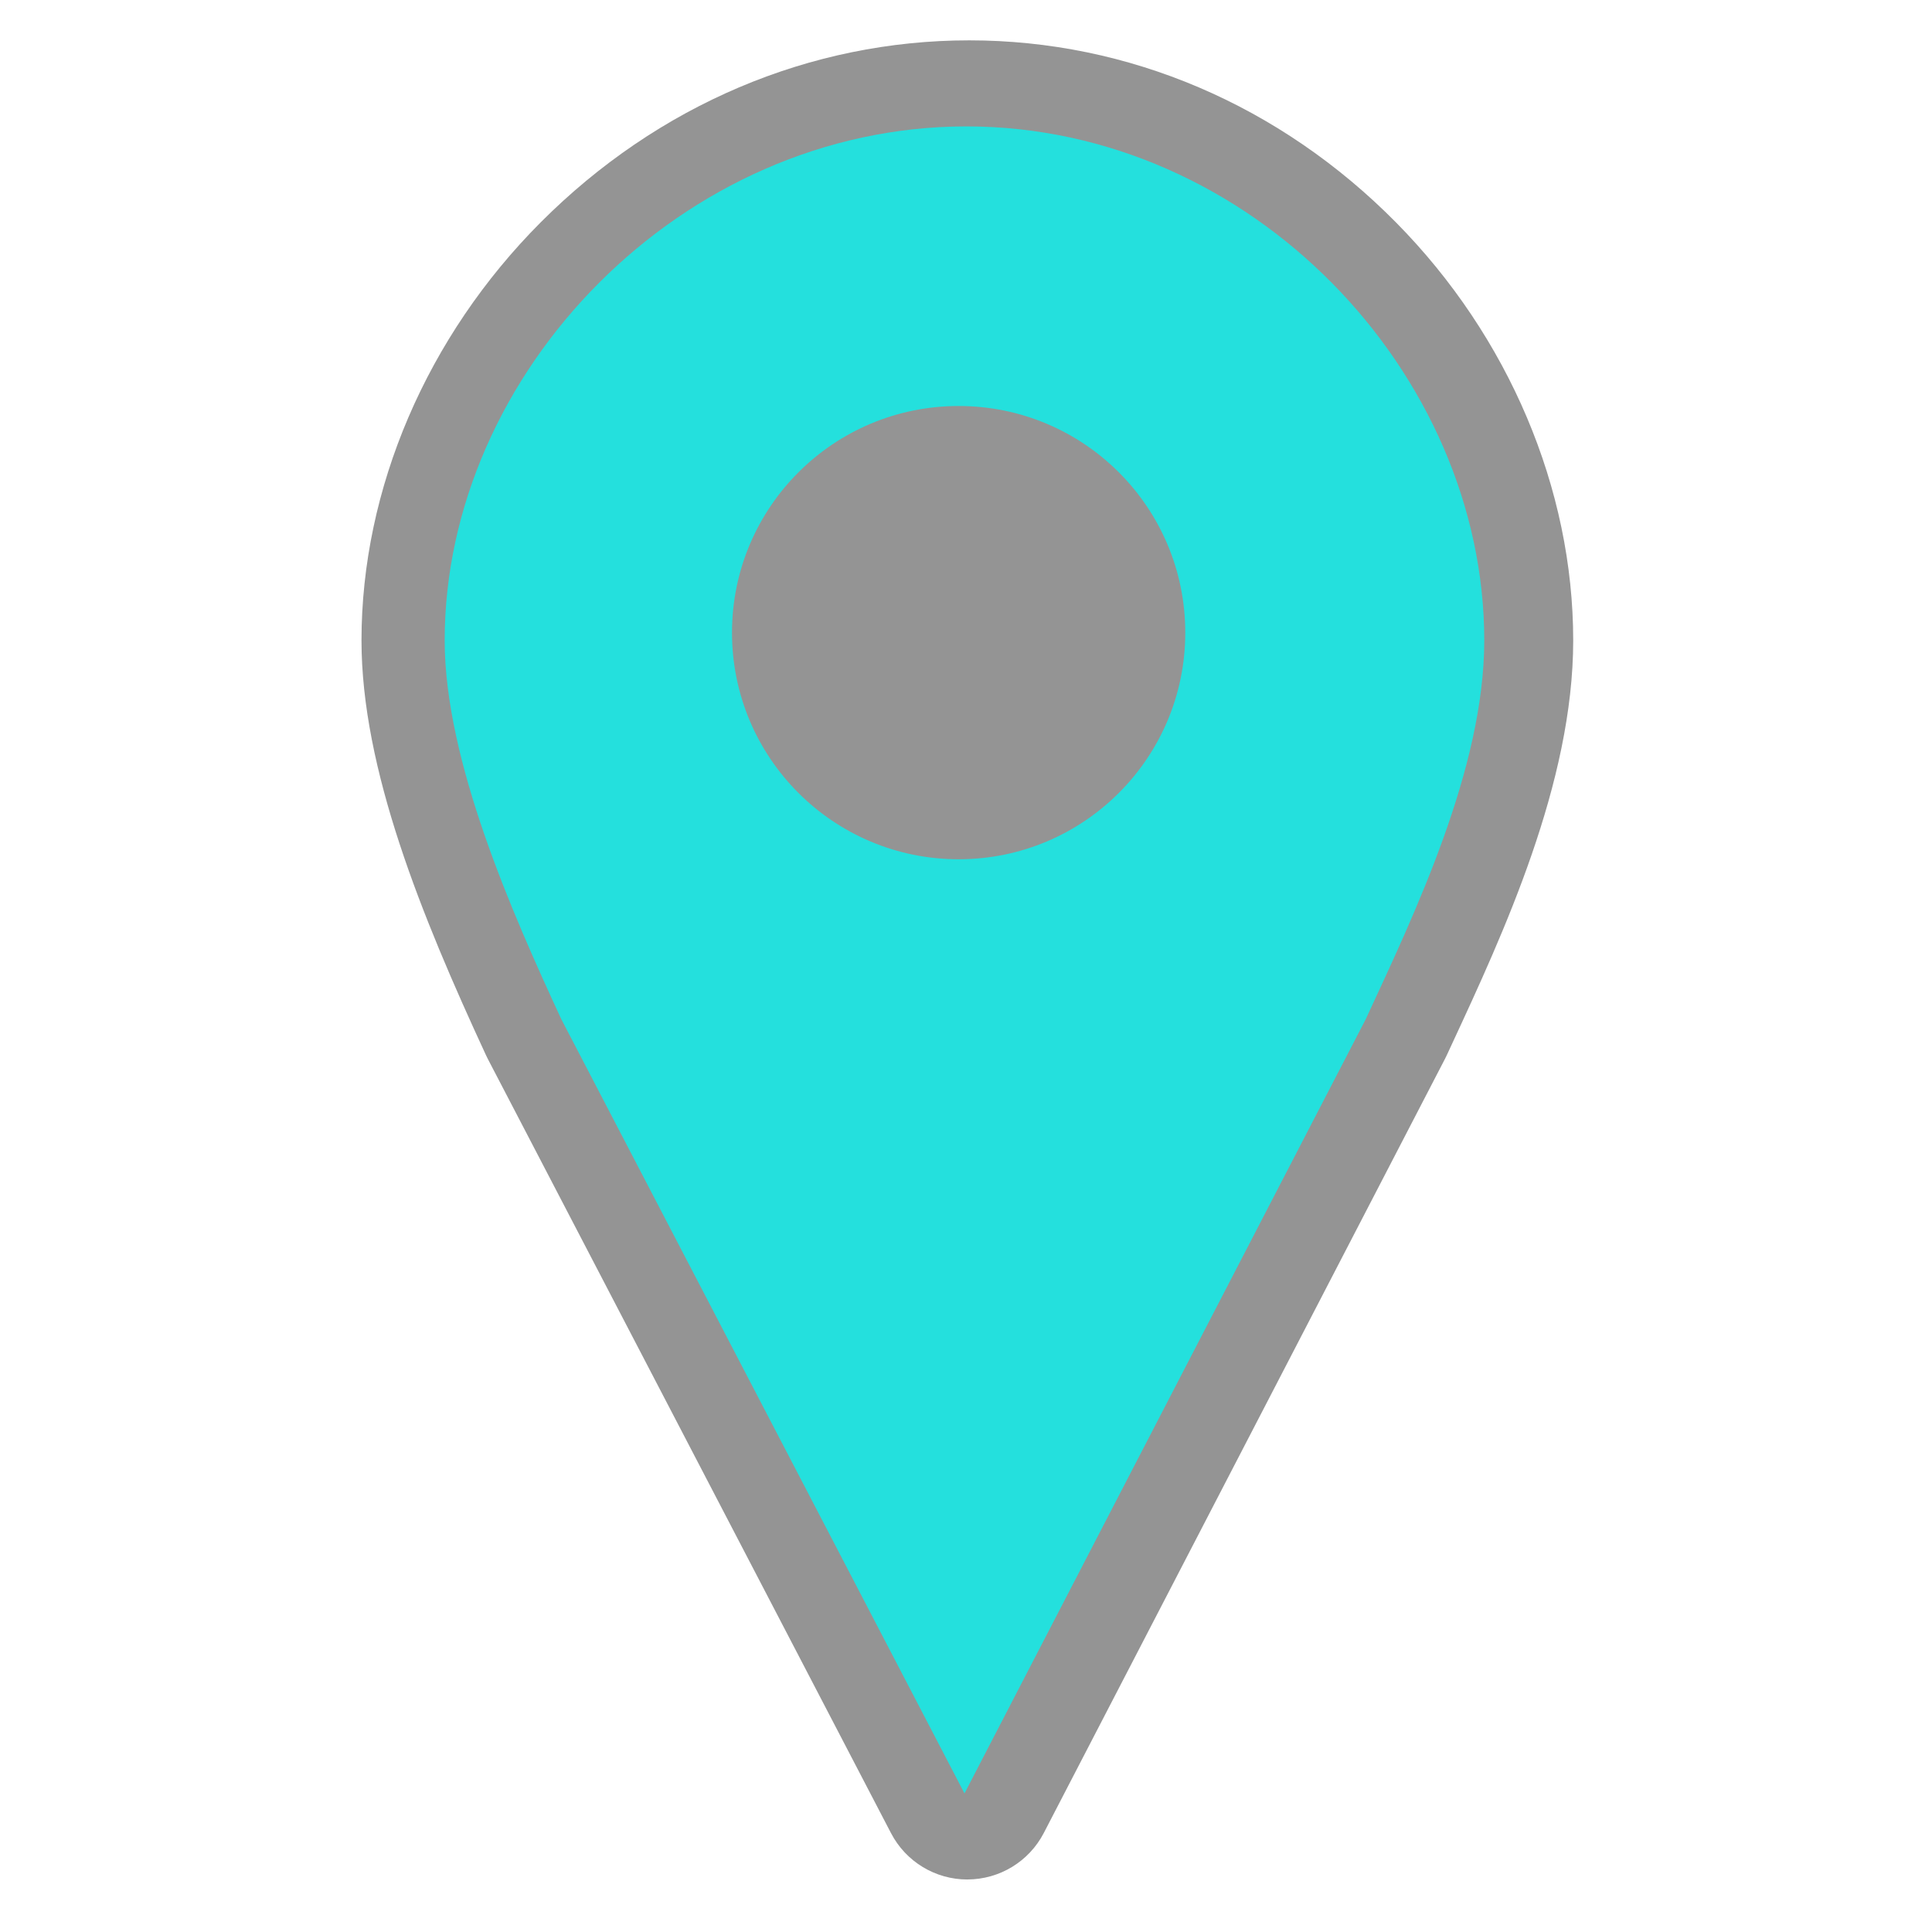
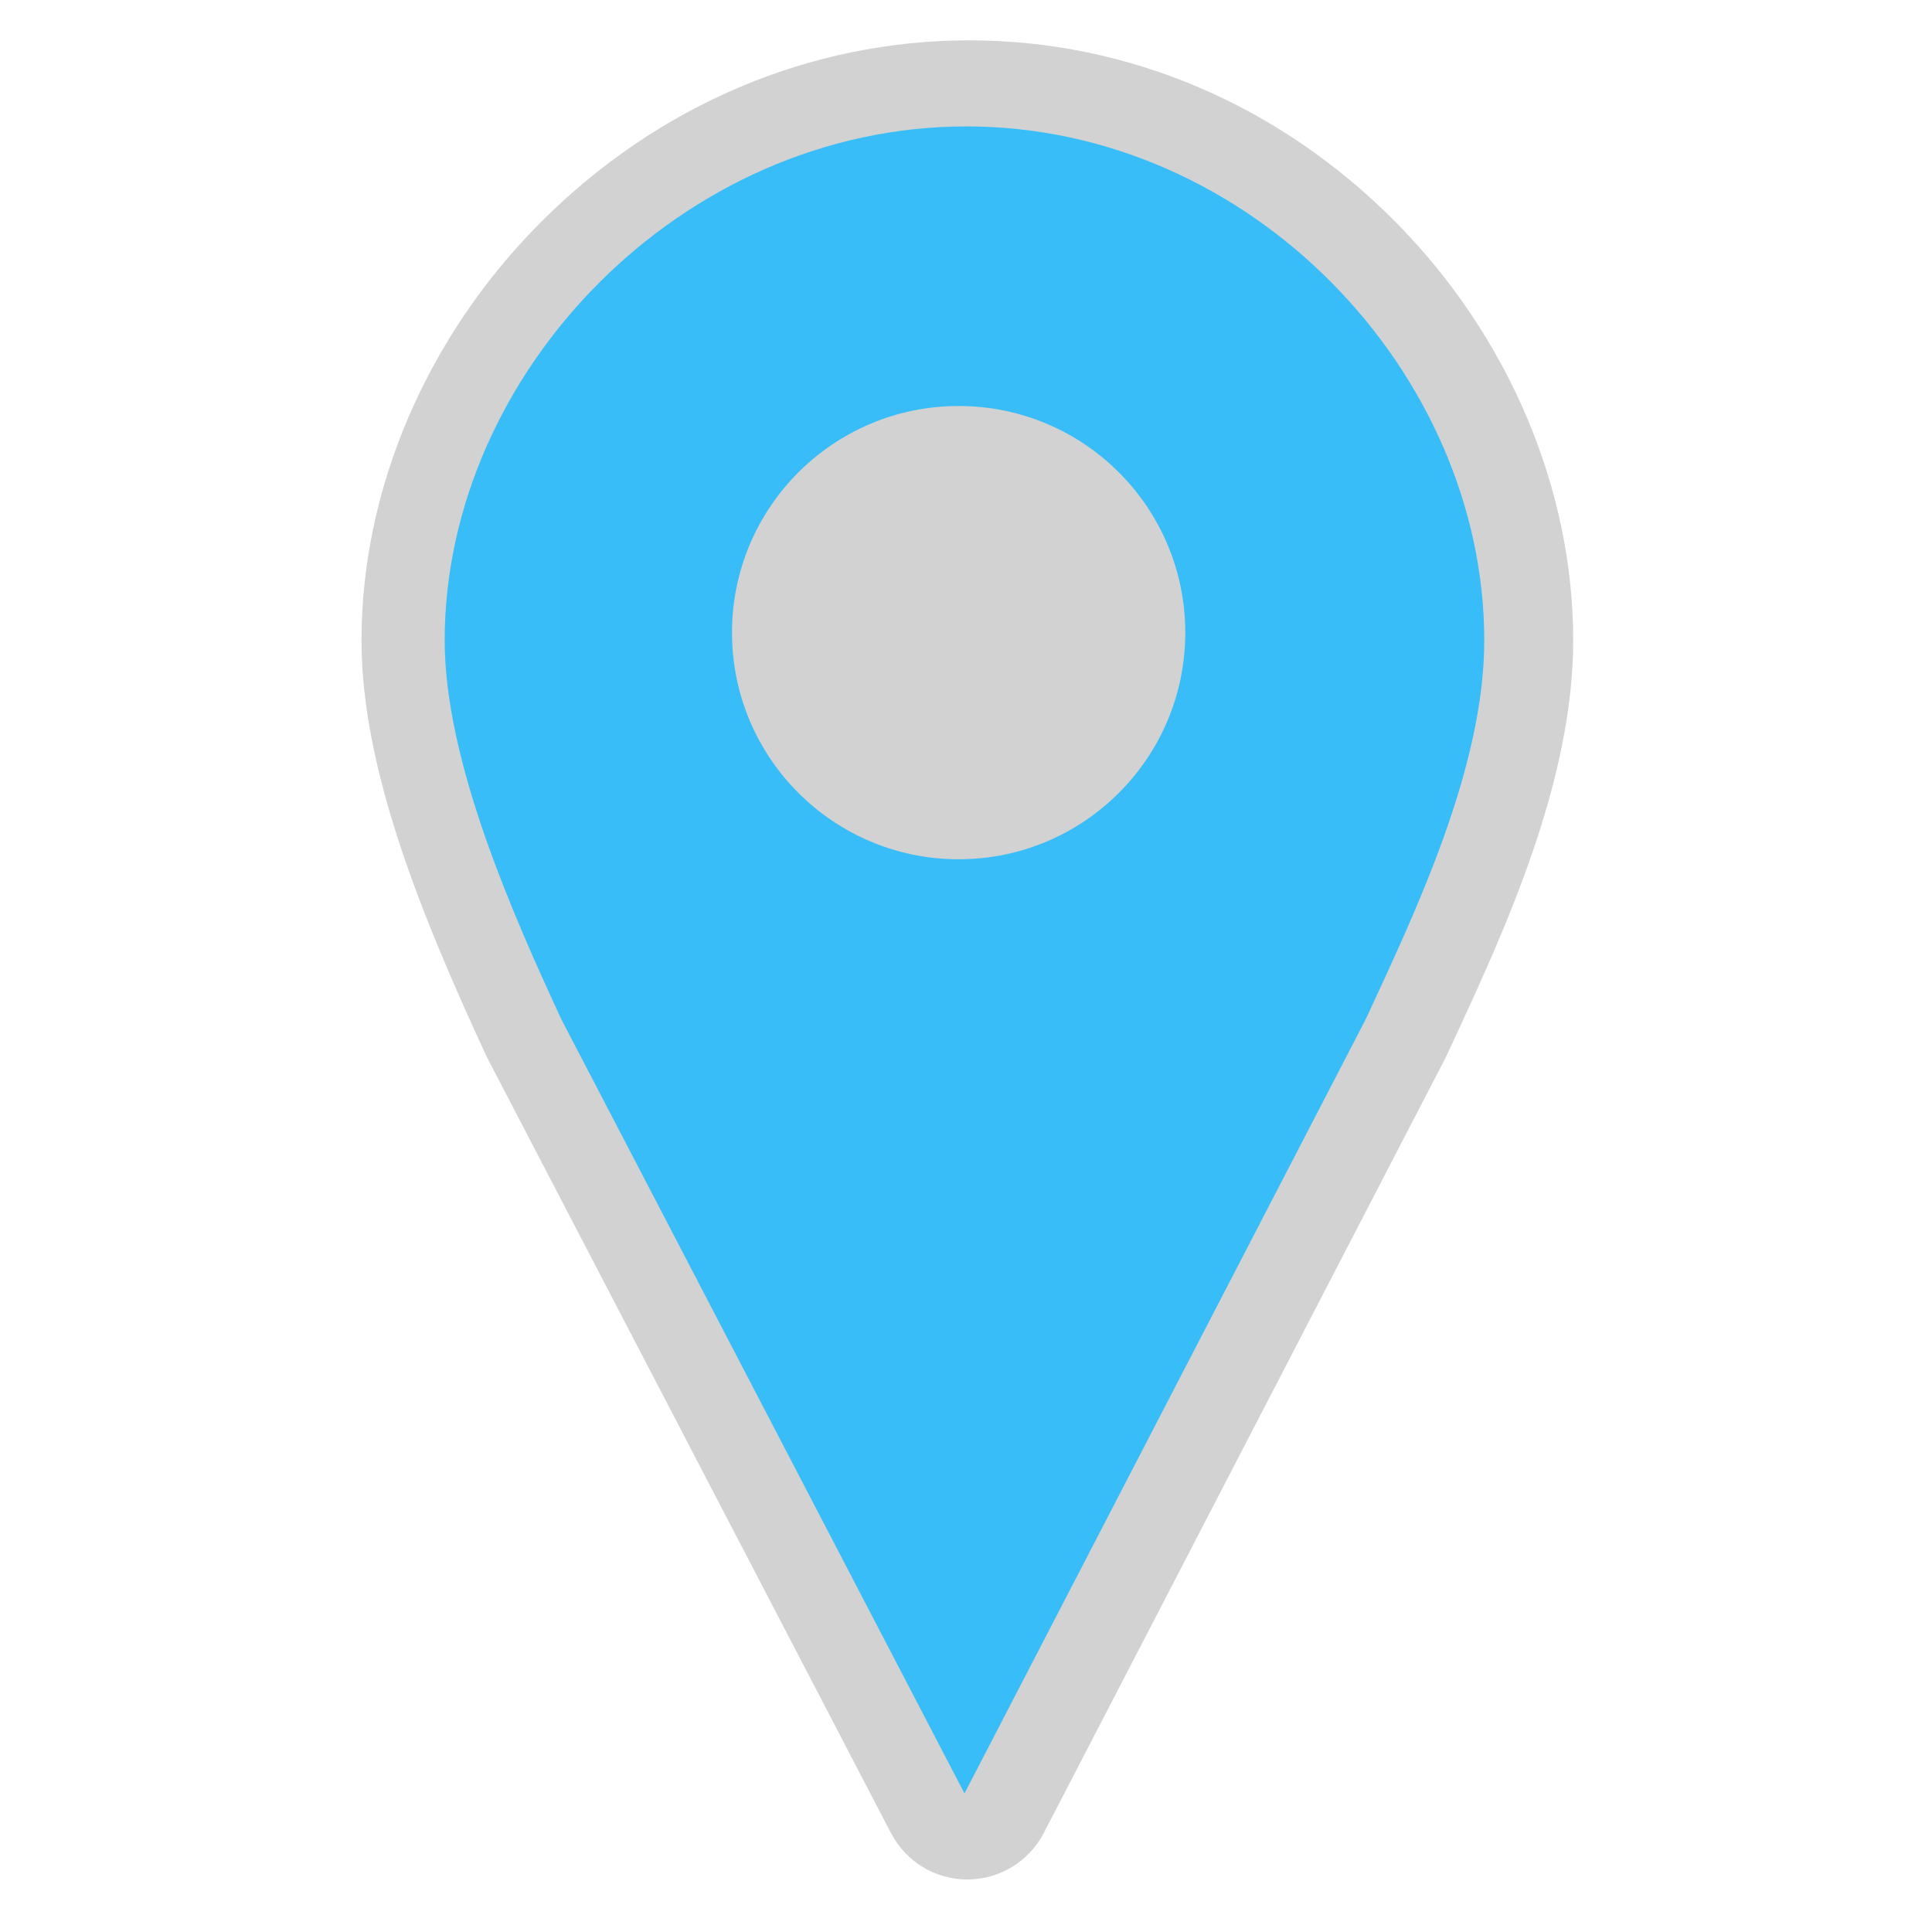
<svg xmlns="http://www.w3.org/2000/svg" version="1.1" id="marker" width="64px" height="64px" viewBox="0 0 256 256" xml:space="preserve" fill="currentColor">
  <g id="SVGRepo_bgCarrier" stroke-width="0" />
  <g id="SVGRepo_tracerCarrier" stroke-linecap="round" stroke-linejoin="round" />
  <g id="SVGRepo_iconCarrier">
-     <style type="text/css">  .st0{fill:#24e0dd;} .st1{fill:#949494;}  </style>
+     <style type="text/css">  .st0{fill:#38bdf8;} .st1{fill:#D1D2D1;}  </style>
    <path class="st1" d="M128.18,249.042c-4.252,0-8.151-2.365-10.114-6.137L64.648,140.331c-0.082-0.156-0.159-0.313-0.233-0.474 C55.837,121.342,47.9,101.865,47.9,84.859c0-20.079,8.655-40.271,23.747-55.4c15.512-15.549,35.68-24.113,56.787-24.113 c21.099,0,41.188,8.579,56.57,24.155c14.904,15.093,23.453,35.271,23.454,55.358c0,18.868-9.282,38.867-16.062,53.47l-0.707,1.526 c-0.07,0.152-0.146,0.306-0.224,0.453l-53.159,102.574c-1.959,3.778-5.859,6.151-10.116,6.156 C128.188,249.042,128.184,249.042,128.18,249.042z" />
    <path class="st0" d="M128.052,16.75c-37.729,0-69.129,32.667-69.129,68.109c0,15.947,8.973,36.204,15.459,50.204l53.417,102.574 l53.162-102.574c6.484-13.999,15.711-33.242,15.711-50.203C196.671,49.418,165.773,16.75,128.052,16.75z M127.025,113.857 c-16.585,0-30.031-13.445-30.031-30.03s13.445-30.03,30.031-30.03c16.584,0,30.03,13.445,30.03,30.03 S143.609,113.857,127.025,113.857z" />
  </g>
</svg>
